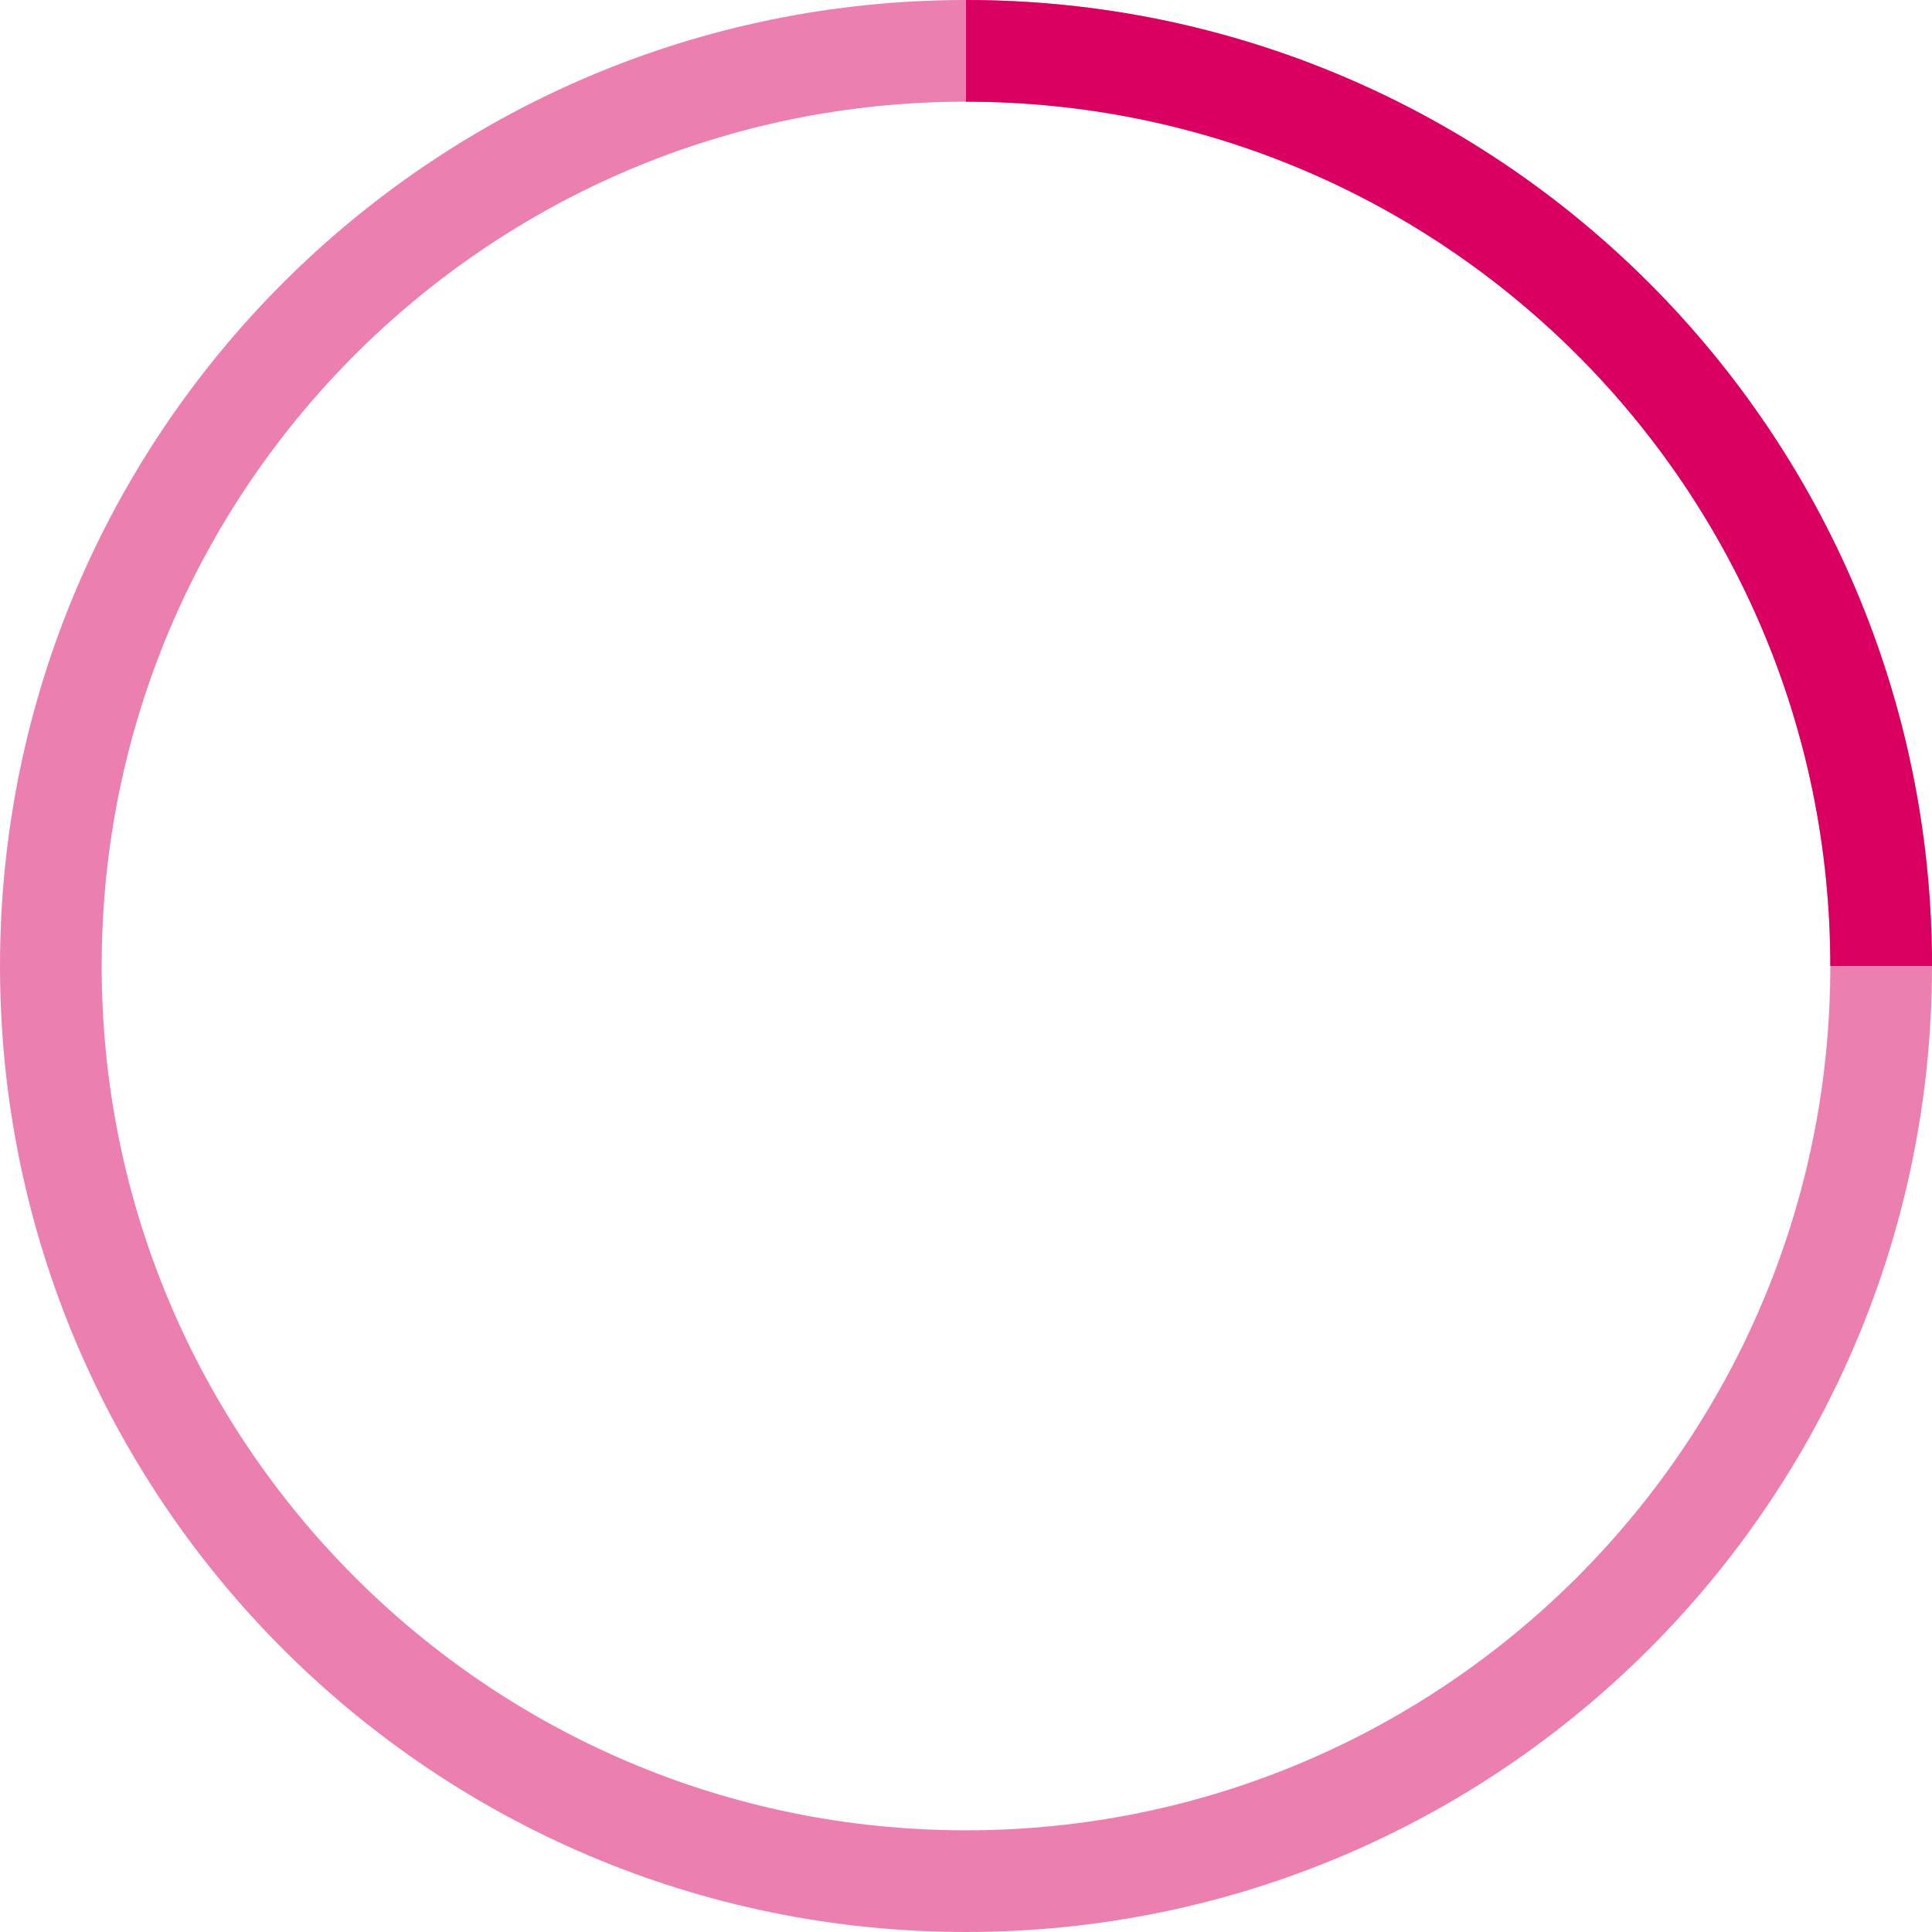
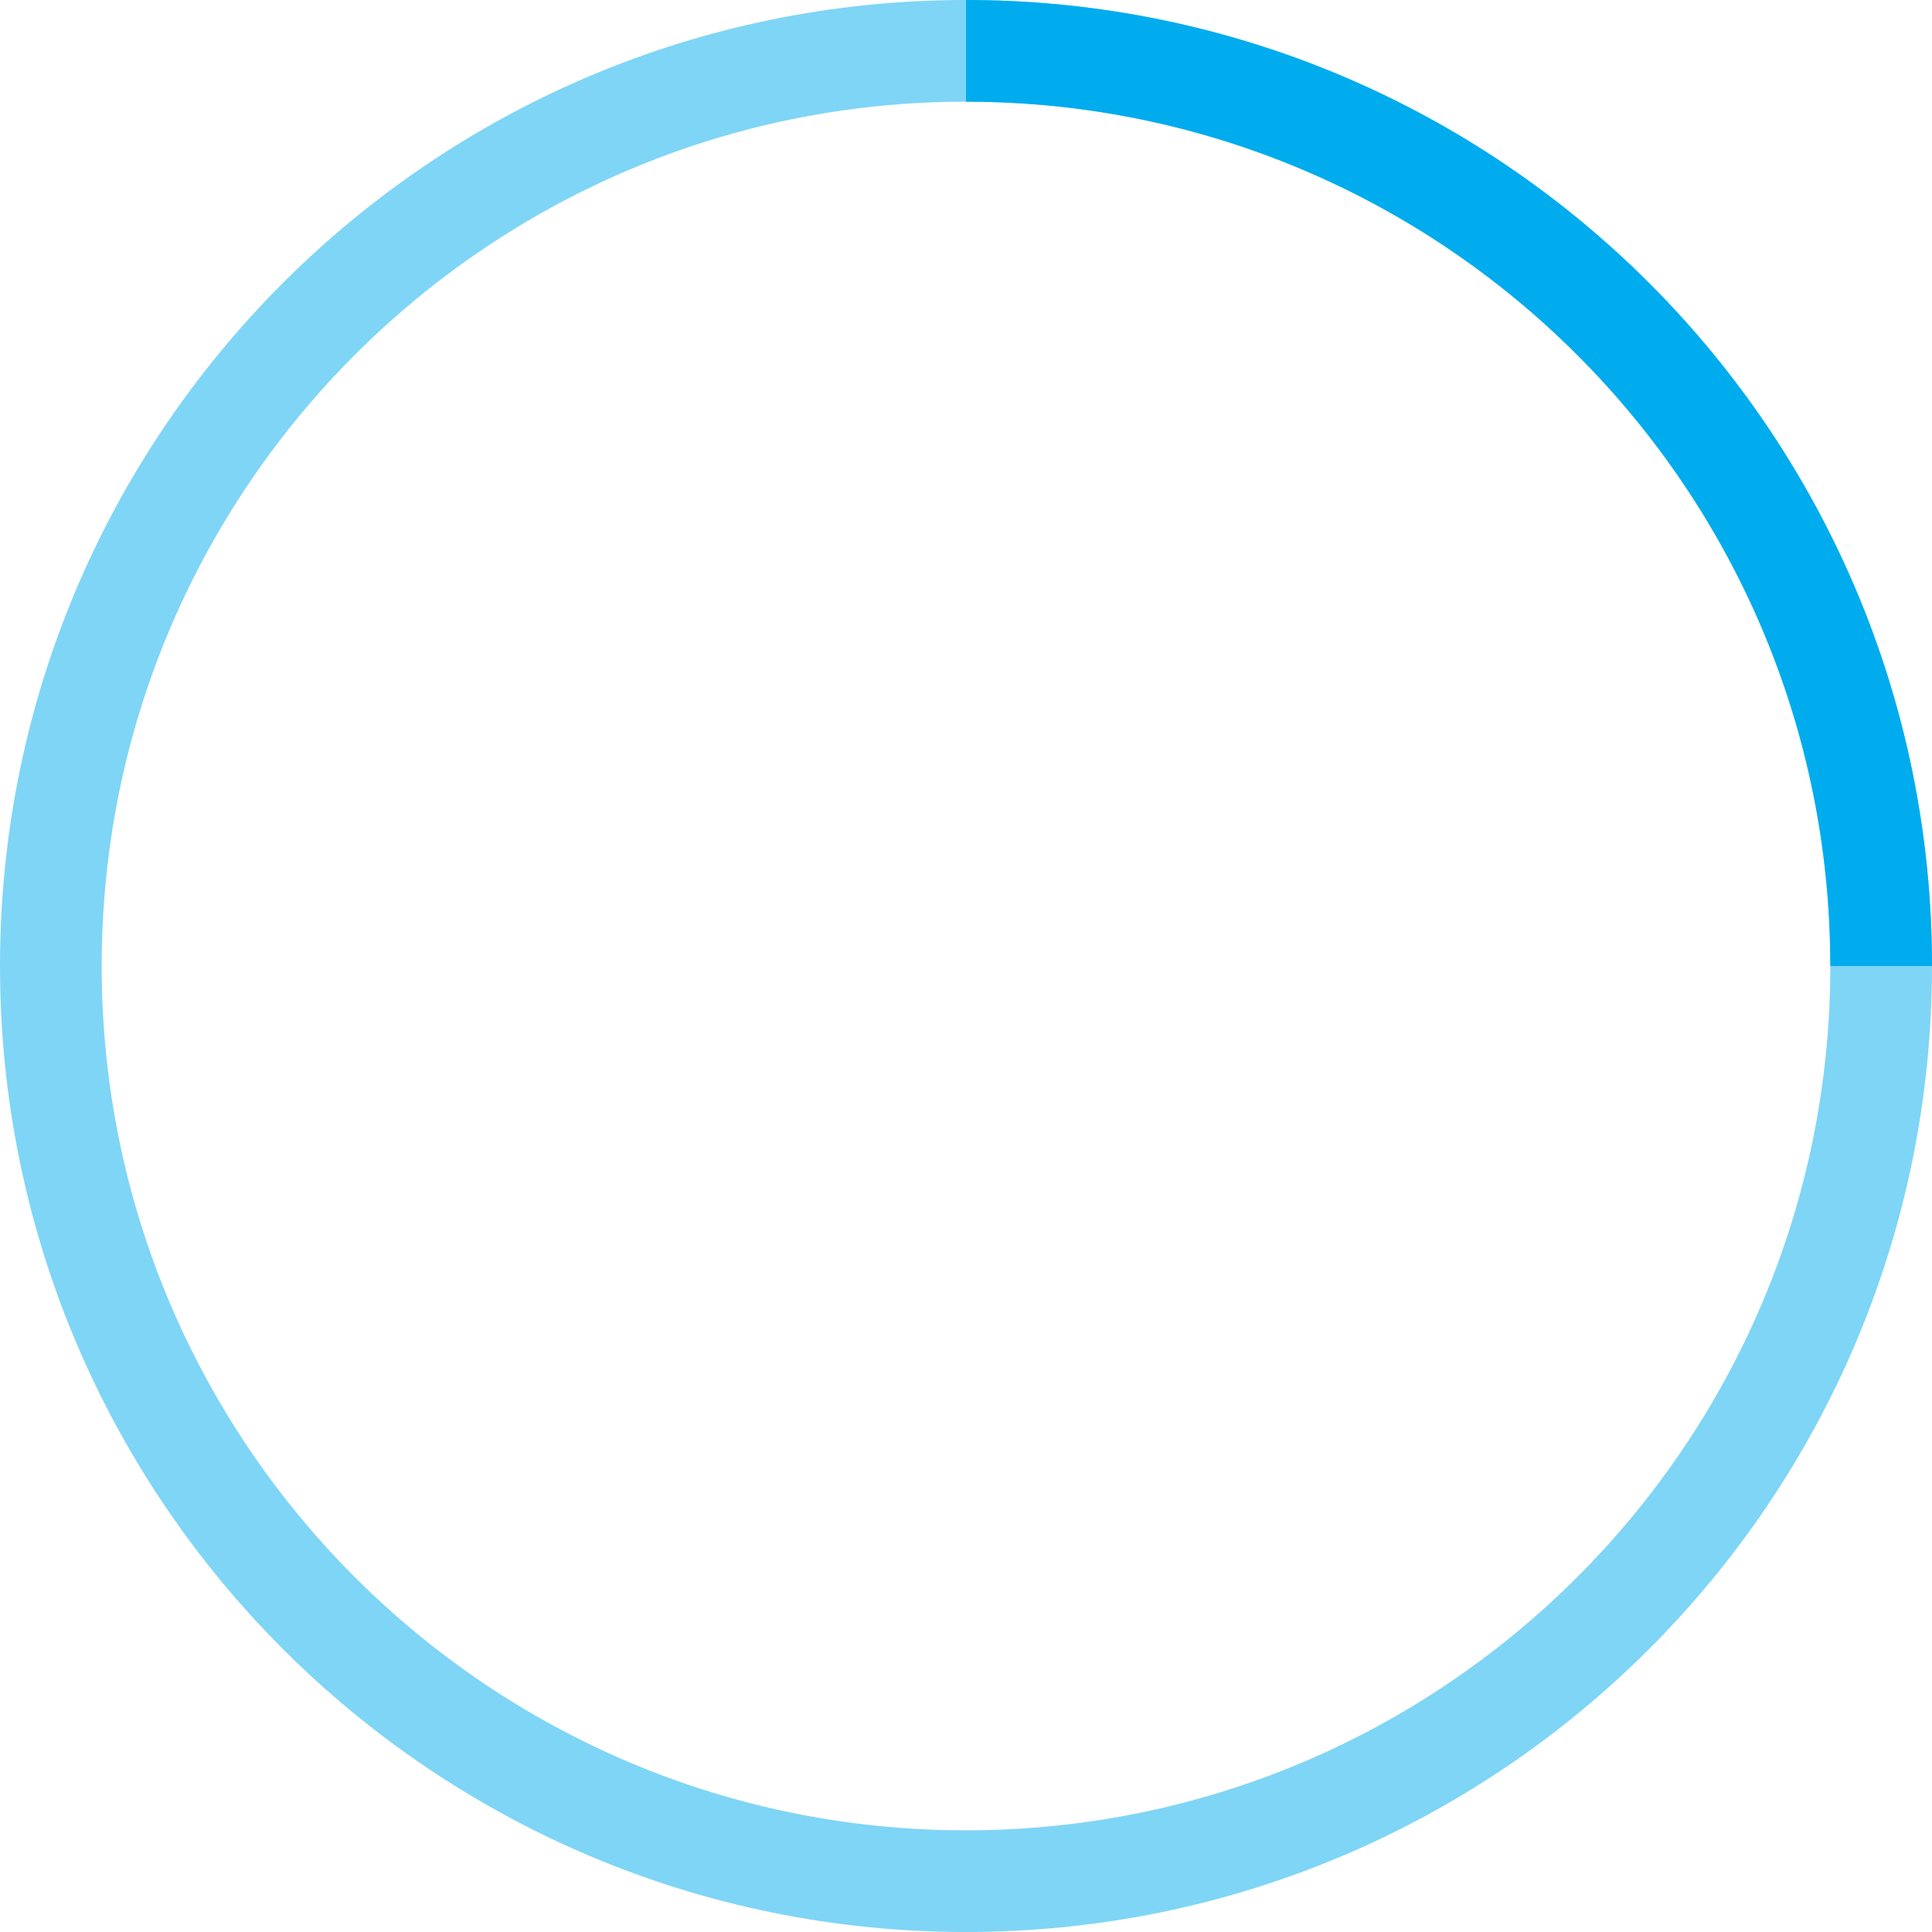
- <svg xmlns="http://www.w3.org/2000/svg" width="38" height="38" viewBox="0 0 38 38" stroke="#d90062">
+ <svg xmlns="http://www.w3.org/2000/svg" width="38" height="38" viewBox="0 0 38 38" stroke="#00acee">
  <g fill="none" fill-rule="evenodd">
    <g transform="translate(1 1)" stroke-width="2">
      <circle stroke-opacity=".5" cx="18" cy="18" r="18" />
      <path d="M36 18c0-9.94-8.06-18-18-18">
        <animateTransform attributeName="transform" type="rotate" from="0 18 18" to="360 18 18" dur="1s" repeatCount="indefinite" />
      </path>
    </g>
  </g>
</svg>
